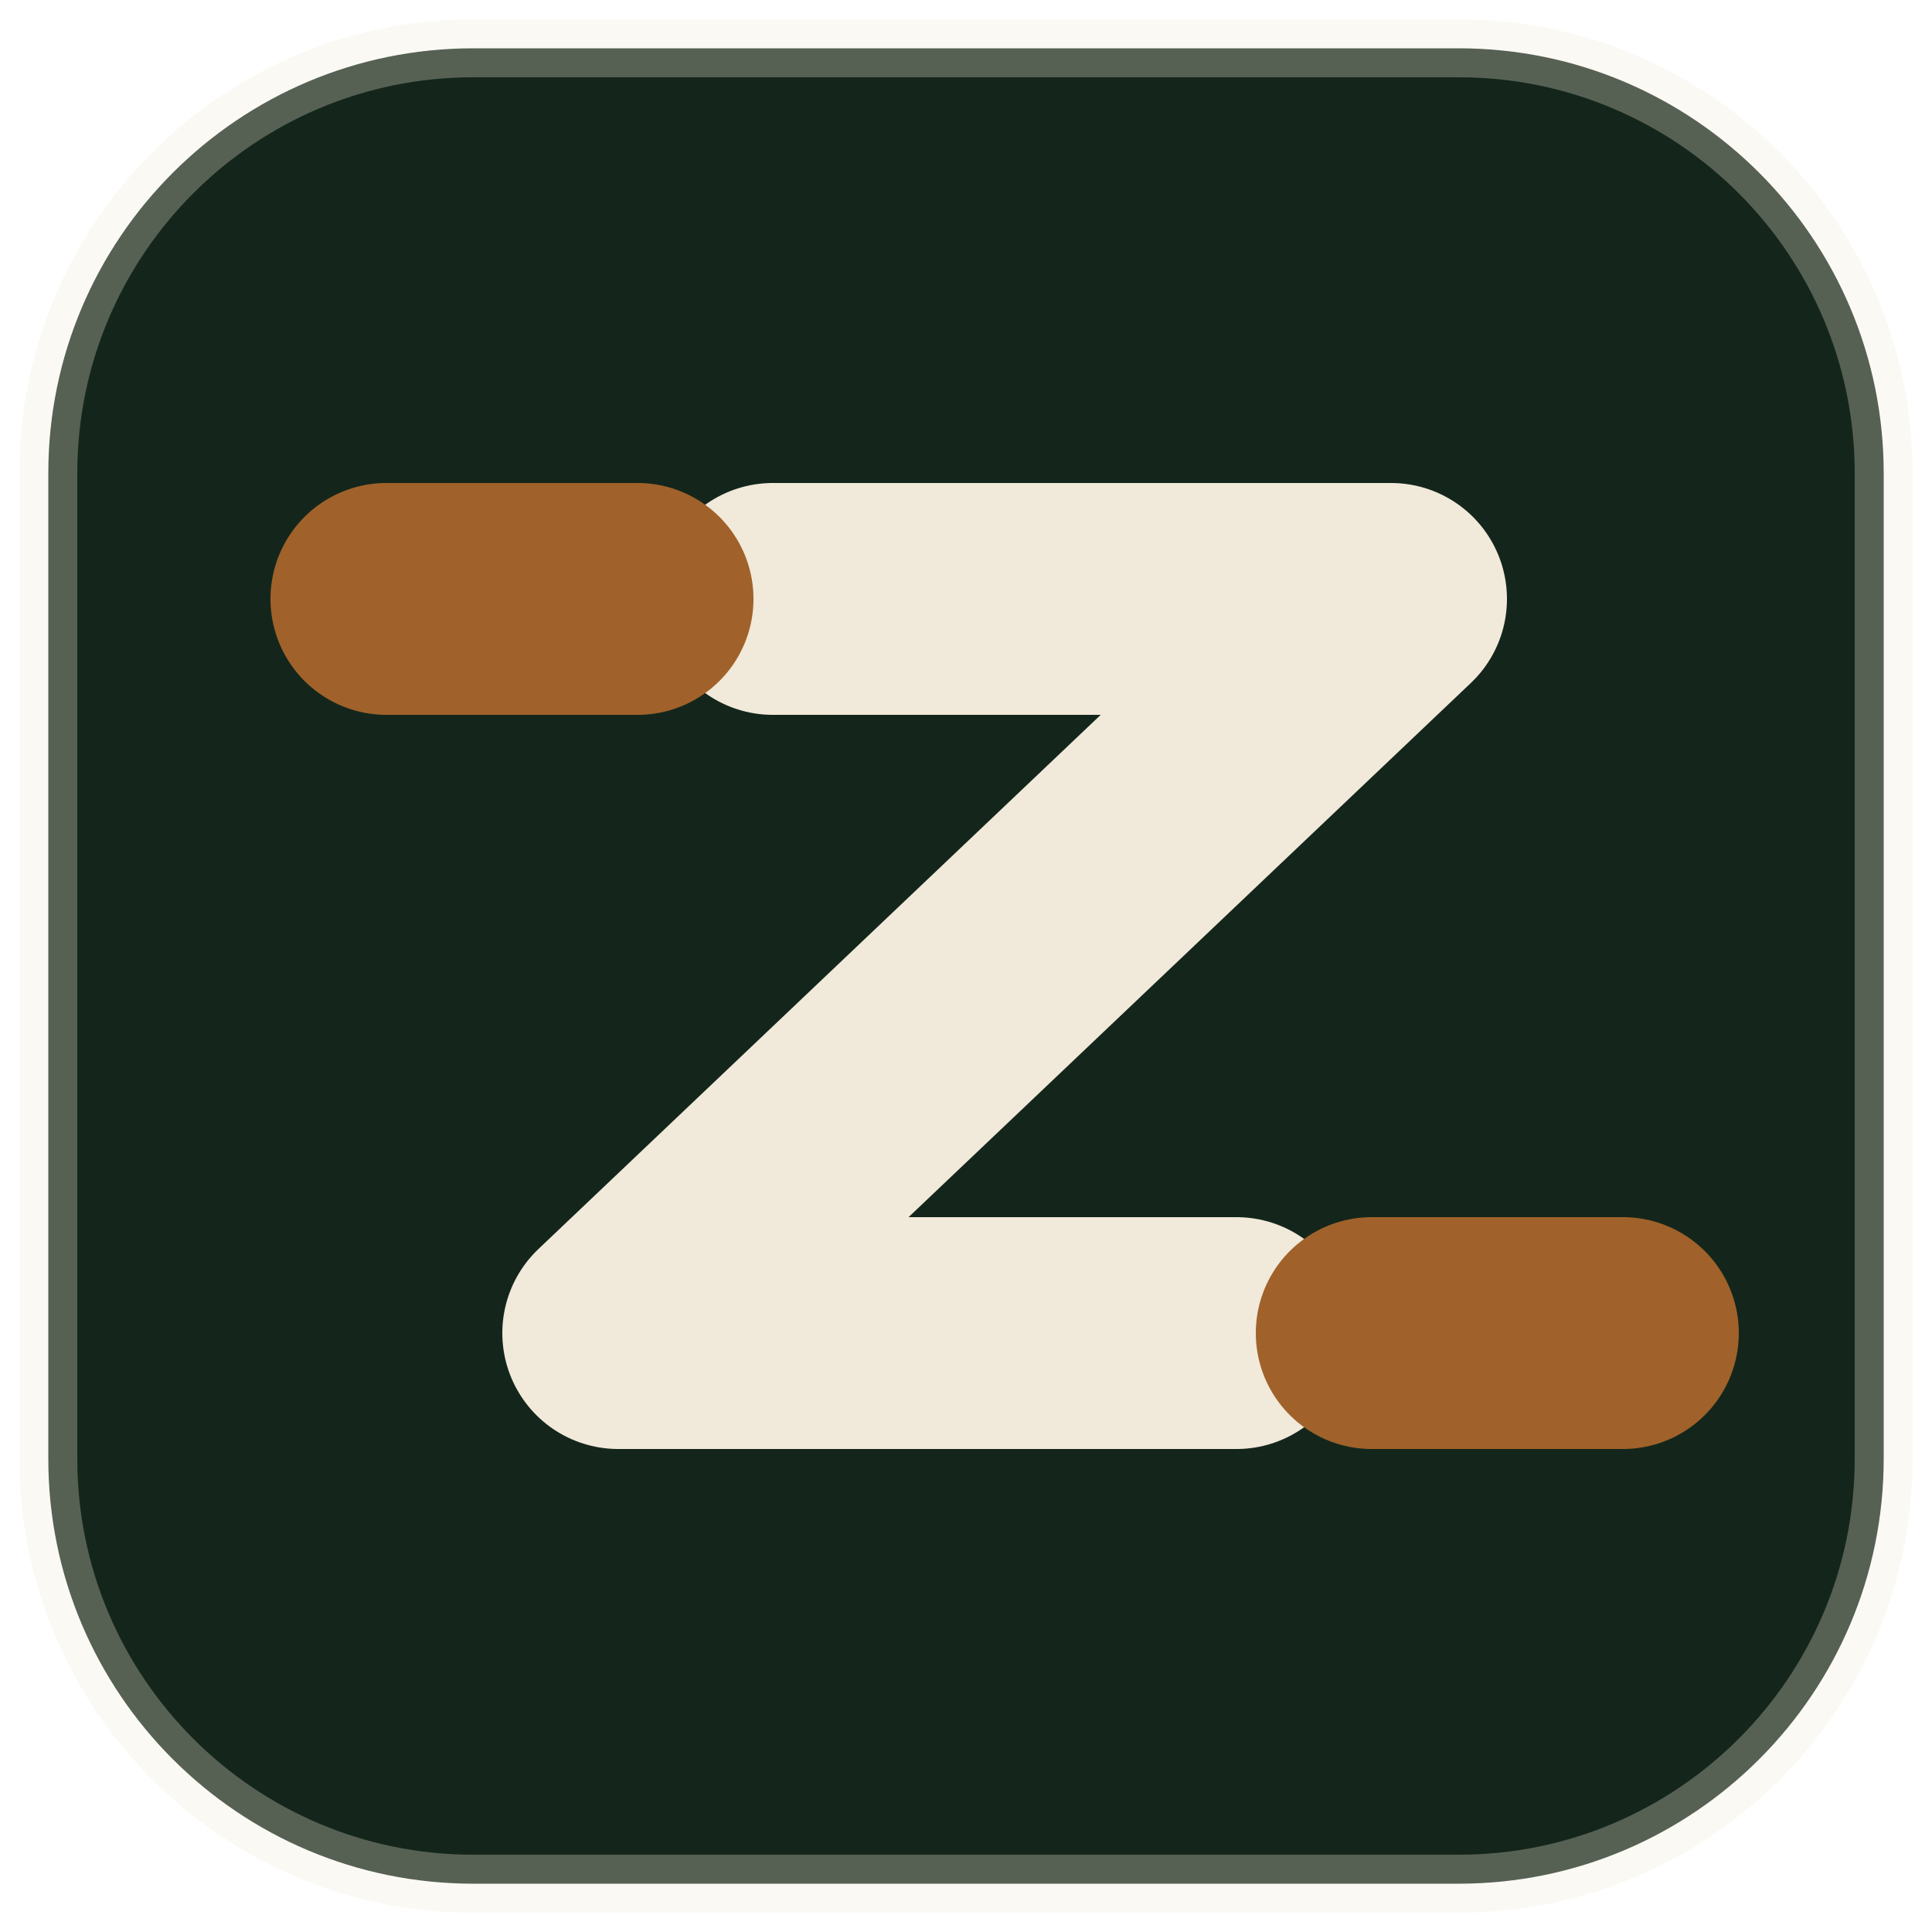
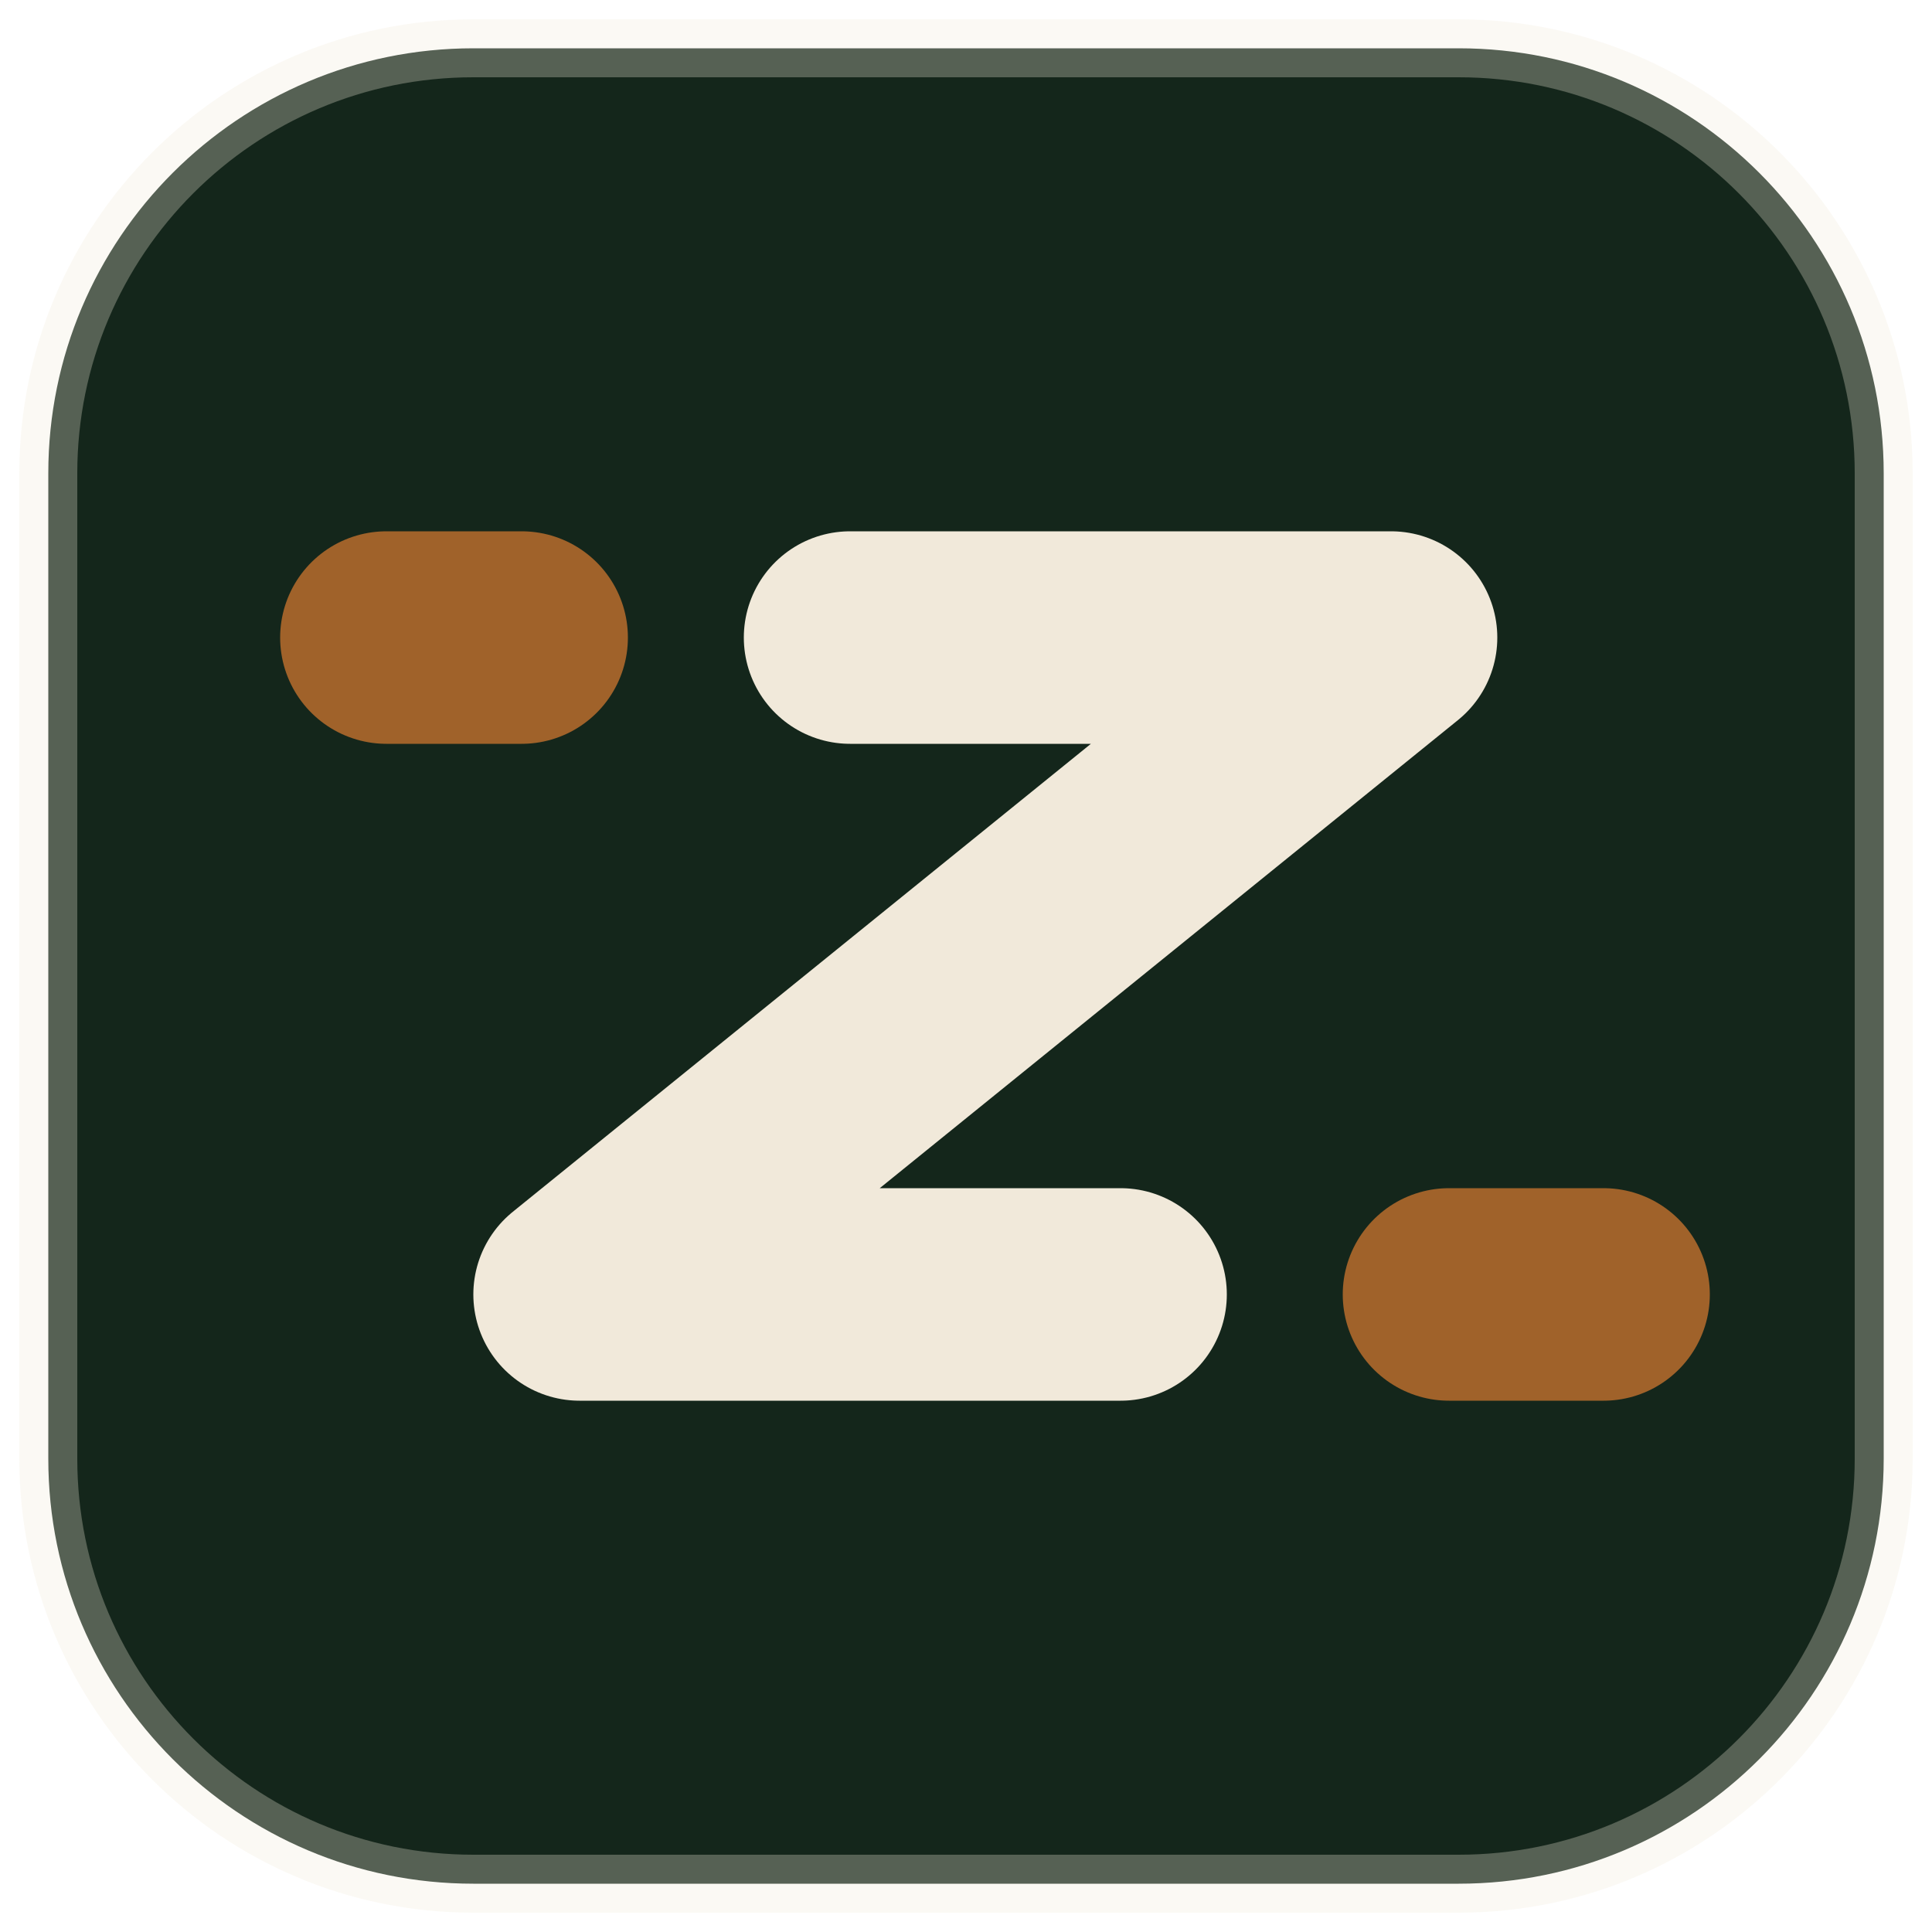
<svg xmlns="http://www.w3.org/2000/svg" viewBox="0 0 100 100" role="img" aria-label="Zephyr Venturecraft">
  <rect x="2.5" y="2.5" width="95" height="95" rx="22" fill="#14261b" stroke="#f1e9da" stroke-opacity="0.3" stroke-width="3" />
-   <g fill="none" stroke-width="12" stroke-linecap="round" stroke-linejoin="round">
-     <path d="M40 31 L72 31 L32 69 L64 69" stroke="#f1e9da" />
-     <path d="M20 31 L33 31" stroke="#a0622a" />
-     <path d="M71 69 L84 69" stroke="#a0622a" />
+   <g fill="none" stroke-width="11" stroke-linecap="round" stroke-linejoin="round">
+     <path d="M44 33 L72 33 L30 67 L58 67" stroke="#f1e9da" />
+     <path d="M20 33 L27 33" stroke="#a0622a" />
+     <path d="M75 67 L83 67" stroke="#a0622a" />
  </g>
</svg>
